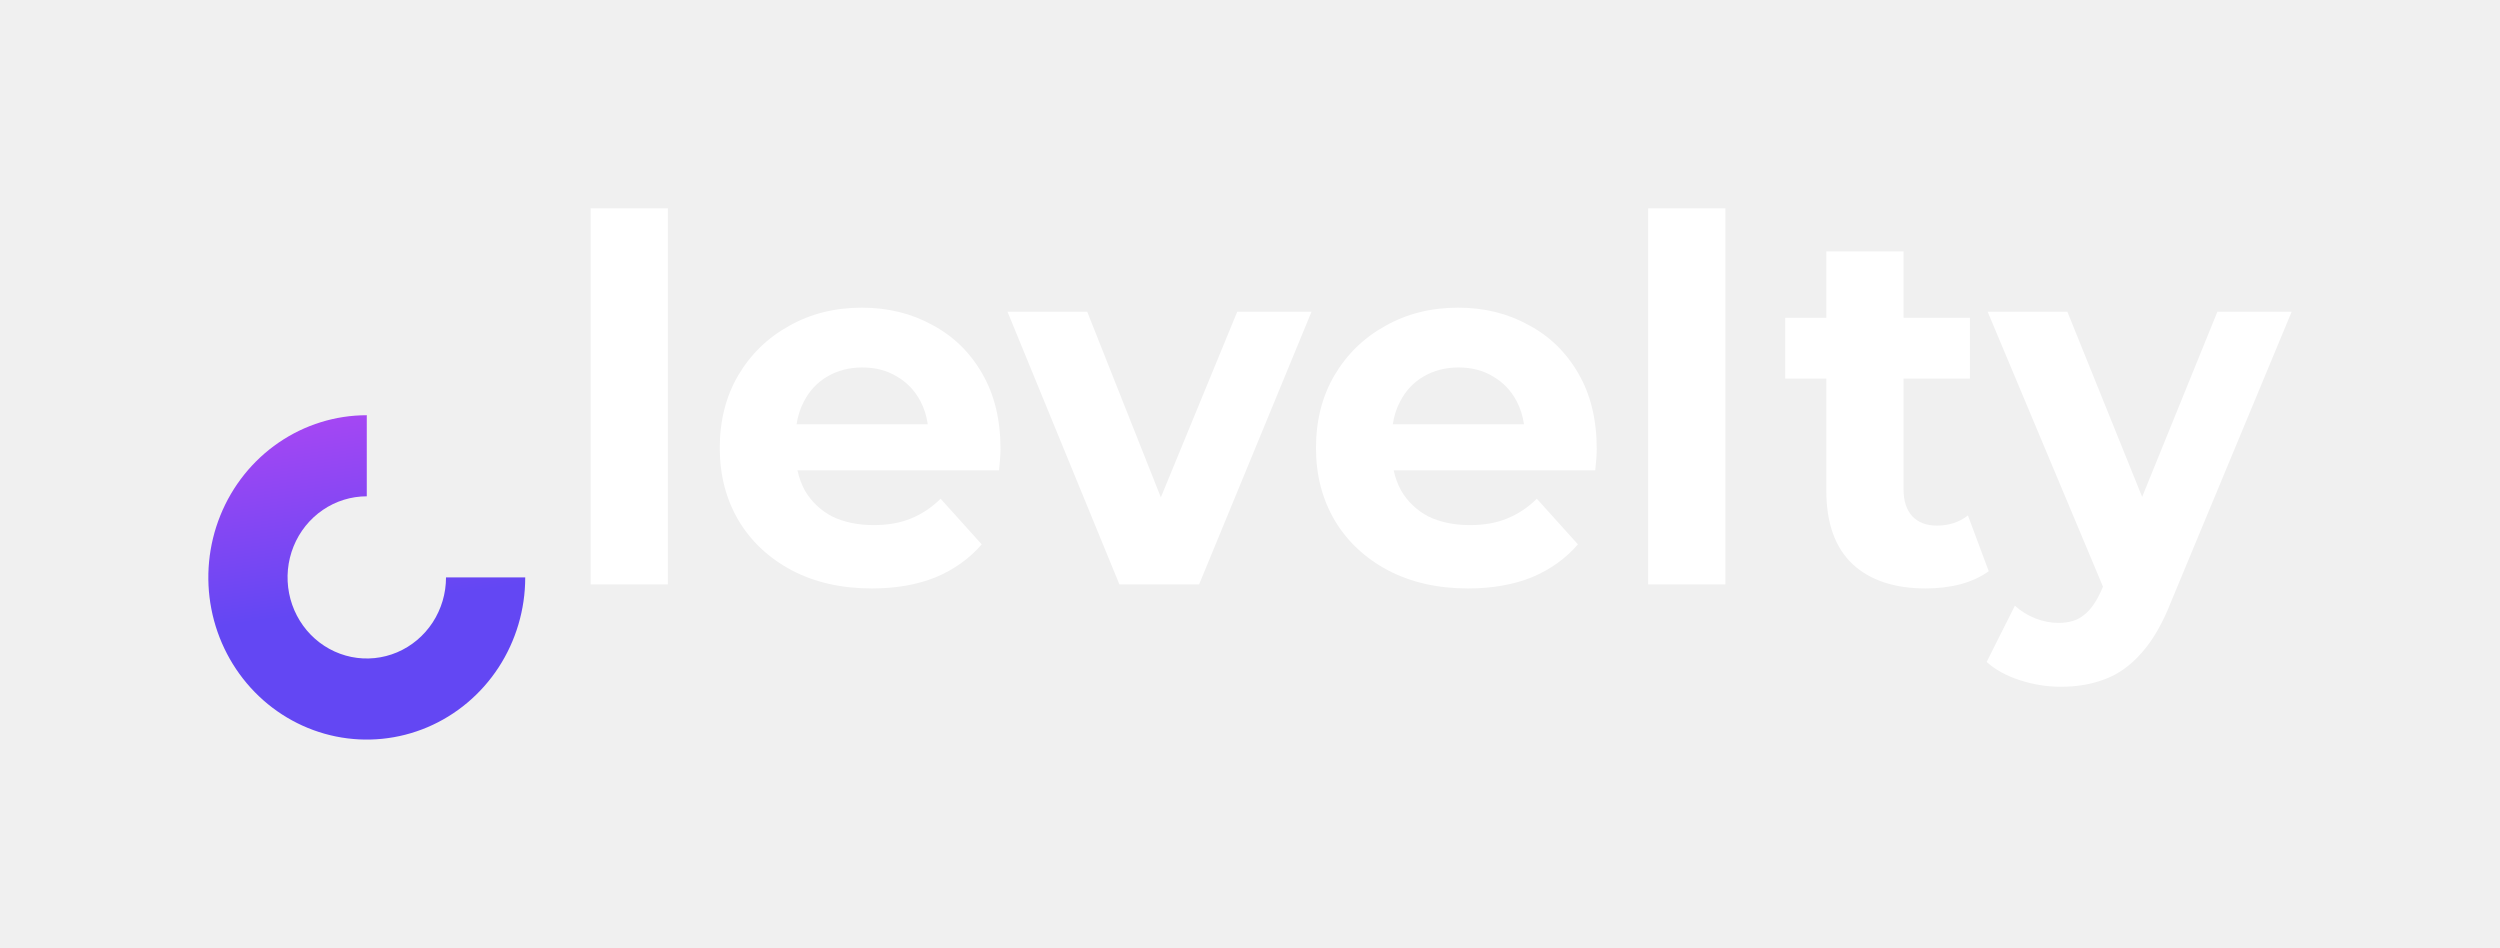
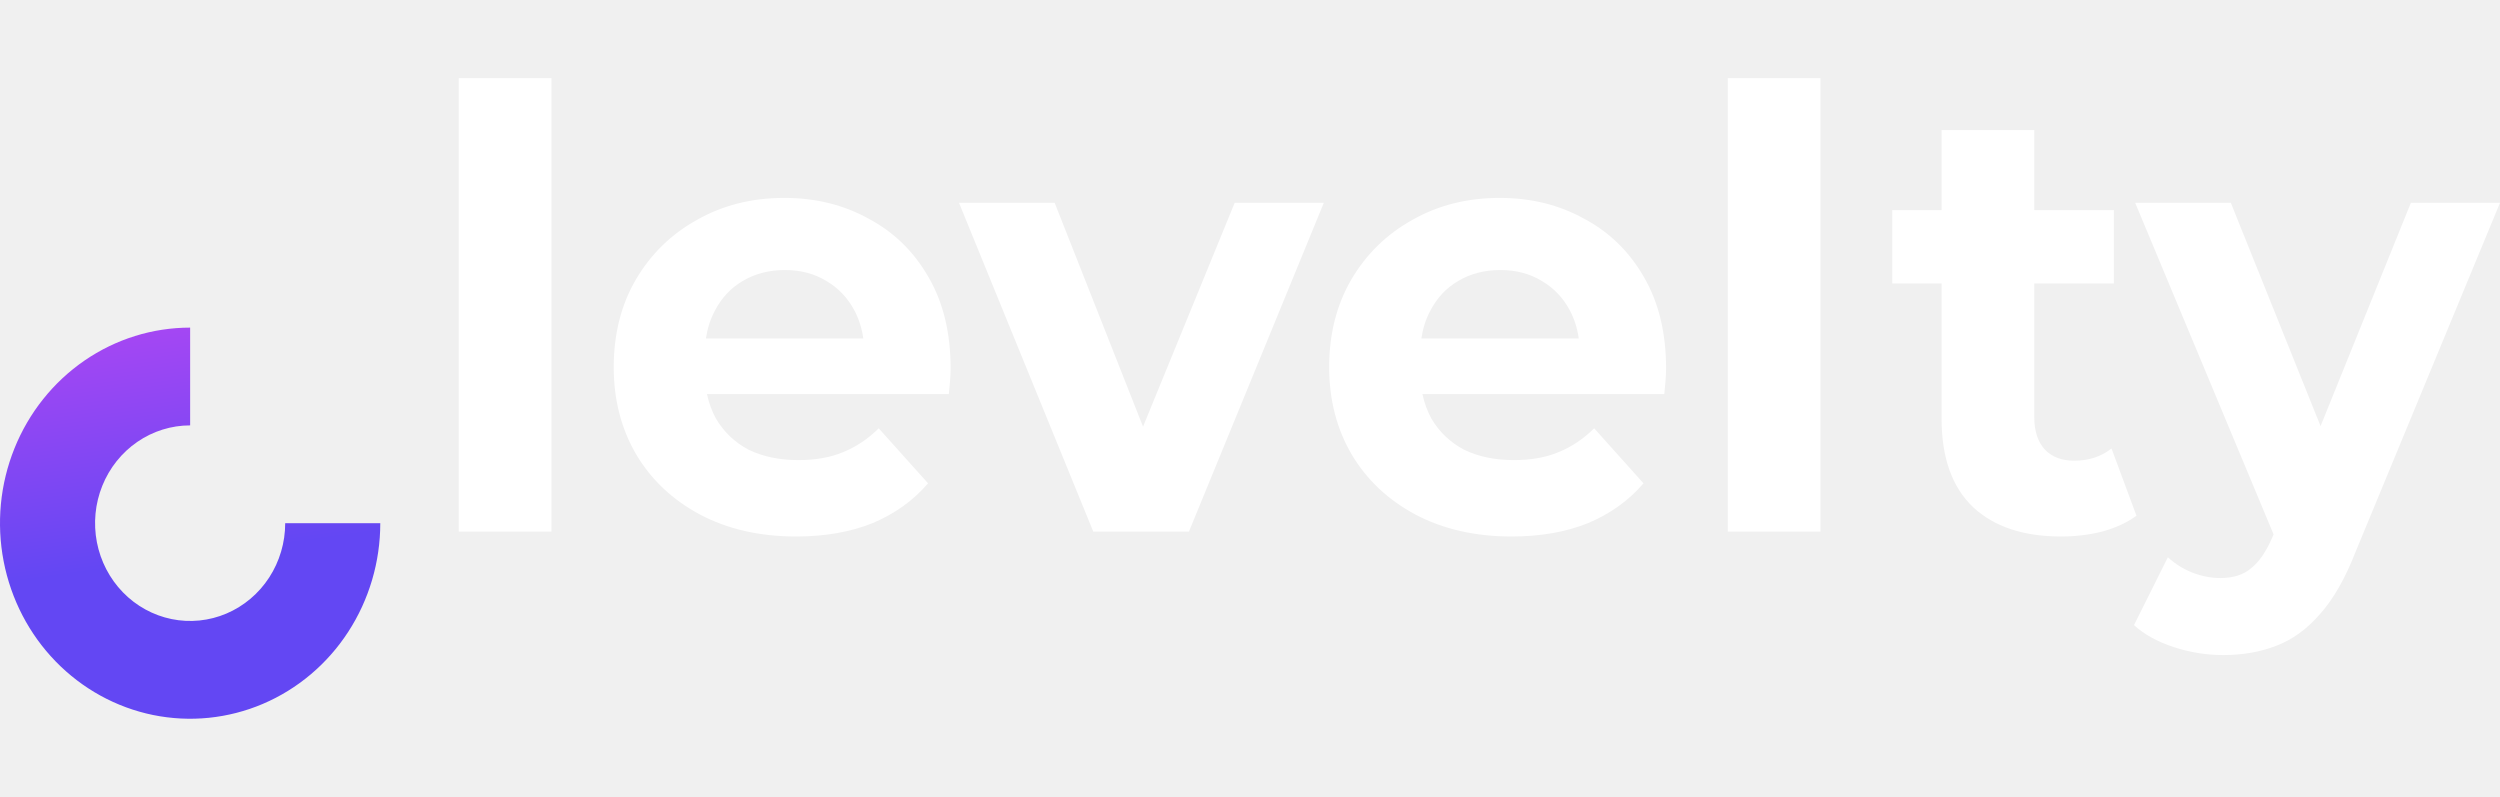
- <svg xmlns="http://www.w3.org/2000/svg" width="240" height="91" viewBox="0 0 240 91" fill="none">
-   <path d="M35.211 39.861C32.203 39.861 29.262 40.774 26.76 42.485C24.259 44.196 22.309 46.628 21.158 49.472C20.007 52.317 19.705 55.448 20.292 58.468C20.879 61.488 22.328 64.262 24.455 66.44C26.582 68.617 29.293 70.1 32.243 70.701C35.194 71.302 38.253 70.993 41.032 69.815C43.812 68.636 46.187 66.641 47.859 64.081C49.53 61.52 50.422 58.51 50.422 55.431H42.817C42.817 56.97 42.371 58.475 41.535 59.756C40.699 61.036 39.511 62.033 38.122 62.623C36.732 63.212 35.203 63.366 33.727 63.066C32.252 62.765 30.897 62.024 29.833 60.935C28.77 59.846 28.045 58.459 27.752 56.949C27.458 55.439 27.609 53.874 28.184 52.452C28.76 51.029 29.735 49.813 30.986 48.958C32.236 48.102 33.707 47.646 35.211 47.646V39.861Z" fill="url(#paint0_linear_3171_12672)" />
-   <path d="M56.701 56.101V20H64.117V56.101H56.701Z" fill="white" />
-   <path d="M107.462 56.101L96.719 29.925H104.372L111.442 47.747L118.775 29.925H125.906L115.115 56.101H107.462Z" fill="white" />
-   <path d="M158.223 56.101V20H165.638V56.101H158.223Z" fill="white" />
-   <path fill-rule="evenodd" clip-rule="evenodd" d="M140.927 56.491C138.012 56.491 135.445 55.907 133.226 54.739C131.04 53.571 129.344 51.982 128.14 49.971C126.936 47.928 126.334 45.608 126.334 43.014C126.334 40.386 126.92 38.067 128.093 36.056C129.297 34.012 130.929 32.423 132.989 31.288C135.049 30.12 137.378 29.536 139.976 29.536C142.48 29.536 144.73 30.088 146.726 31.191C148.754 32.261 150.355 33.818 151.527 35.861C152.7 37.872 153.286 40.289 153.286 43.111C153.286 43.403 153.27 43.743 153.238 44.133C153.207 44.489 153.175 44.83 153.143 45.154H133.794C133.943 45.851 134.182 46.5 134.51 47.1C135.144 48.171 136.015 48.998 137.124 49.582C138.265 50.133 139.596 50.409 141.117 50.409C142.48 50.409 143.668 50.198 144.682 49.776C145.728 49.355 146.679 48.722 147.534 47.879L151.48 52.258C150.307 53.62 148.834 54.674 147.059 55.42C145.284 56.134 143.24 56.491 140.927 56.491ZM143.351 36.153C144.302 36.705 145.047 37.483 145.585 38.489C145.943 39.156 146.182 39.902 146.302 40.727H133.708C133.832 39.916 134.067 39.186 134.415 38.537C134.953 37.499 135.698 36.705 136.649 36.153C137.631 35.569 138.756 35.277 140.024 35.277C141.291 35.277 142.401 35.569 143.351 36.153Z" fill="white" />
-   <path d="M184.881 56.491C181.871 56.491 179.526 55.712 177.846 54.155C176.167 52.566 175.327 50.214 175.327 47.1V36.348H171.381V30.509H175.327V24.136H182.742V30.509H189.112V36.348H182.742V47.003C182.742 48.106 183.027 48.965 183.598 49.582C184.168 50.166 184.945 50.458 185.927 50.458C187.1 50.458 188.098 50.133 188.922 49.484L190.918 54.836C190.158 55.388 189.239 55.809 188.161 56.101C187.115 56.361 186.022 56.491 184.881 56.491Z" fill="white" />
-   <path d="M197.849 65.93C196.518 65.93 195.203 65.719 193.904 65.297C192.604 64.875 191.543 64.292 190.719 63.545L193.428 58.145C193.999 58.664 194.648 59.069 195.377 59.361C196.138 59.653 196.882 59.799 197.611 59.799C198.657 59.799 199.481 59.54 200.083 59.021C200.717 58.534 201.287 57.707 201.794 56.539L201.885 56.32L190.814 29.925H198.467L205.646 47.703L212.87 29.925H220L208.449 57.707C207.625 59.815 206.674 61.47 205.597 62.67C204.551 63.87 203.379 64.713 202.079 65.2C200.812 65.686 199.402 65.93 197.849 65.93Z" fill="white" />
-   <path fill-rule="evenodd" clip-rule="evenodd" d="M83.691 56.491C80.775 56.491 78.208 55.907 75.99 54.739C73.803 53.571 72.108 51.982 70.904 49.971C69.7 47.928 69.097 45.608 69.097 43.014C69.097 40.386 69.684 38.067 70.856 36.056C72.06 34.012 73.692 32.423 75.752 31.288C77.812 30.12 80.141 29.536 82.74 29.536C85.243 29.536 87.493 30.088 89.49 31.191C91.518 32.261 93.118 33.818 94.291 35.861C95.463 37.872 96.049 40.289 96.049 43.111C96.049 43.403 96.034 43.743 96.002 44.133C95.97 44.489 95.939 44.83 95.907 45.154H76.557C76.707 45.851 76.945 46.5 77.273 47.1C77.907 48.171 78.779 48.998 79.888 49.582C81.028 50.133 82.359 50.409 83.881 50.409C85.243 50.409 86.432 50.198 87.446 49.776C88.492 49.355 89.442 48.722 90.298 47.879L94.243 52.258C93.071 53.62 91.597 54.674 89.822 55.42C88.048 56.134 86.004 56.491 83.691 56.491ZM86.115 36.153C87.065 36.705 87.81 37.483 88.349 38.489C88.707 39.156 88.945 39.902 89.066 40.727H76.472C76.595 39.916 76.831 39.186 77.178 38.537C77.717 37.499 78.462 36.705 79.412 36.153C80.395 35.569 81.52 35.277 82.787 35.277C84.055 35.277 85.164 35.569 86.115 36.153Z" fill="white" />
+ <svg xmlns="http://www.w3.org/2000/svg" width="160" height="51" viewBox="0 0 160 51" fill="none">
+   <path d="M12.169 20.967C9.762 20.967 7.409 21.701 5.408 23.076C3.407 24.452 1.847 26.407 0.926 28.694C0.005 30.981 -0.236 33.497 0.234 35.925C0.703 38.353 1.862 40.584 3.564 42.334C5.266 44.084 7.434 45.276 9.795 45.76C12.155 46.242 14.602 45.995 16.826 45.047C19.049 44.1 20.95 42.496 22.287 40.437C23.624 38.379 24.338 35.959 24.338 33.483H18.253C18.253 34.721 17.896 35.931 17.228 36.96C16.559 37.989 15.609 38.792 14.497 39.265C13.386 39.739 12.162 39.863 10.982 39.621C9.802 39.38 8.717 38.784 7.867 37.909C7.016 37.033 6.436 35.918 6.201 34.704C5.967 33.49 6.087 32.232 6.548 31.088C7.008 29.945 7.788 28.968 8.789 28.28C9.789 27.592 10.966 27.225 12.169 27.225V20.967Z" fill="url(#paint0_linear_3171_12672)" />
+   <path d="M29.361 34.023V5H35.293V34.023H29.361Z" fill="white" />
+   <path d="M69.97 34.023L61.376 12.979H67.498L73.154 27.306L79.02 12.979H84.725L76.092 34.023H69.97Z" fill="white" />
+   <path d="M110.578 34.023V5H116.511V34.023H110.578Z" fill="white" />
+   <path fill-rule="evenodd" clip-rule="evenodd" d="M96.742 34.336C94.409 34.336 92.356 33.866 90.581 32.928C88.832 31.989 87.475 30.711 86.512 29.094C85.549 27.451 85.067 25.587 85.067 23.501C85.067 21.389 85.536 19.524 86.474 17.908C87.438 16.265 88.743 14.987 90.391 14.075C92.039 13.136 93.902 12.666 95.981 12.666C97.984 12.666 99.784 13.11 101.381 13.996C103.003 14.857 104.284 16.108 105.222 17.751C106.16 19.368 106.629 21.311 106.629 23.579C106.629 23.814 106.616 24.088 106.591 24.401C106.565 24.688 106.54 24.961 106.515 25.222H91.035C91.155 25.782 91.346 26.304 91.608 26.787C92.115 27.647 92.812 28.312 93.699 28.781C94.612 29.225 95.677 29.446 96.894 29.446C97.984 29.446 98.934 29.277 99.746 28.938C100.582 28.599 101.343 28.09 102.027 27.412L105.184 30.933C104.246 32.028 103.067 32.875 101.647 33.475C100.227 34.049 98.592 34.336 96.742 34.336ZM98.681 17.986C99.442 18.429 100.037 19.055 100.468 19.863C100.754 20.4 100.945 21 101.042 21.663H90.967C91.065 21.011 91.254 20.424 91.532 19.902C91.963 19.068 92.558 18.429 93.319 17.986C94.105 17.517 95.005 17.282 96.019 17.282C97.033 17.282 97.92 17.517 98.681 17.986Z" fill="white" />
+   <path d="M131.905 34.336C129.497 34.336 127.621 33.71 126.277 32.458C124.933 31.18 124.261 29.29 124.261 26.787V18.142H121.105V13.449H124.261V8.325H130.194V13.449H135.289V18.142H130.194V26.708C130.194 27.595 130.422 28.286 130.878 28.781C131.335 29.251 131.956 29.485 132.742 29.485C133.68 29.485 134.478 29.225 135.137 28.703L136.734 33.006C136.126 33.449 135.391 33.788 134.529 34.023C133.692 34.231 132.818 34.336 131.905 34.336Z" fill="white" />
+   <path d="M142.279 41.924C141.214 41.924 140.162 41.754 139.123 41.415C138.083 41.076 137.234 40.607 136.575 40.007L138.743 35.666C139.199 36.083 139.719 36.409 140.302 36.643C140.91 36.878 141.506 36.995 142.089 36.995C142.926 36.995 143.585 36.787 144.066 36.37C144.573 35.978 145.03 35.313 145.435 34.375L145.508 34.198L136.651 12.979H142.773L148.516 27.271L154.296 12.979H160L150.759 35.313C150.1 37.008 149.34 38.338 148.478 39.303C147.641 40.268 146.703 40.946 145.664 41.337C144.649 41.728 143.521 41.924 142.279 41.924Z" fill="white" />
+   <path fill-rule="evenodd" clip-rule="evenodd" d="M50.952 34.336C48.62 34.336 46.566 33.866 44.792 32.928C43.043 31.989 41.686 30.711 40.723 29.094C39.76 27.451 39.278 25.587 39.278 23.501C39.278 21.389 39.747 19.524 40.685 17.908C41.648 16.265 42.954 14.987 44.602 14.075C46.25 13.136 48.113 12.666 50.192 12.666C52.195 12.666 53.995 13.11 55.592 13.996C57.214 14.857 58.495 16.108 59.432 17.751C60.371 19.368 60.84 21.311 60.84 23.579C60.84 23.814 60.827 24.088 60.802 24.401C60.776 24.688 60.751 24.961 60.725 25.222H45.246C45.365 25.782 45.556 26.304 45.819 26.787C46.326 27.647 47.023 28.312 47.91 28.781C48.823 29.225 49.888 29.446 51.105 29.446C52.195 29.446 53.145 29.277 53.957 28.938C54.793 28.599 55.554 28.09 56.238 27.412L59.395 30.933C58.456 32.028 57.278 32.875 55.858 33.475C54.438 34.049 52.803 34.336 50.952 34.336ZM52.892 17.986C53.652 18.429 54.248 19.055 54.679 19.863C54.965 20.4 55.156 21 55.252 21.663H45.178C45.276 21.011 45.465 20.424 45.743 19.902C46.174 19.068 46.769 18.429 47.53 17.986C48.316 17.517 49.216 17.282 50.23 17.282C51.244 17.282 52.131 17.517 52.892 17.986Z" fill="white" />
  <defs>
-     <linearGradient id="paint0_linear_3171_12672" x1="-31.552" y1="36.202" x2="-22.058" y2="104.599" gradientUnits="userSpaceOnUse">
+     <linearGradient id="paint0_linear_3171_12672" x1="-41.242" y1="18.025" x2="-33.573" y2="73.001" gradientUnits="userSpaceOnUse">
      <stop stop-color="#D147F3" />
      <stop offset="0.448" stop-color="#6347F3" />
    </linearGradient>
  </defs>
</svg>
